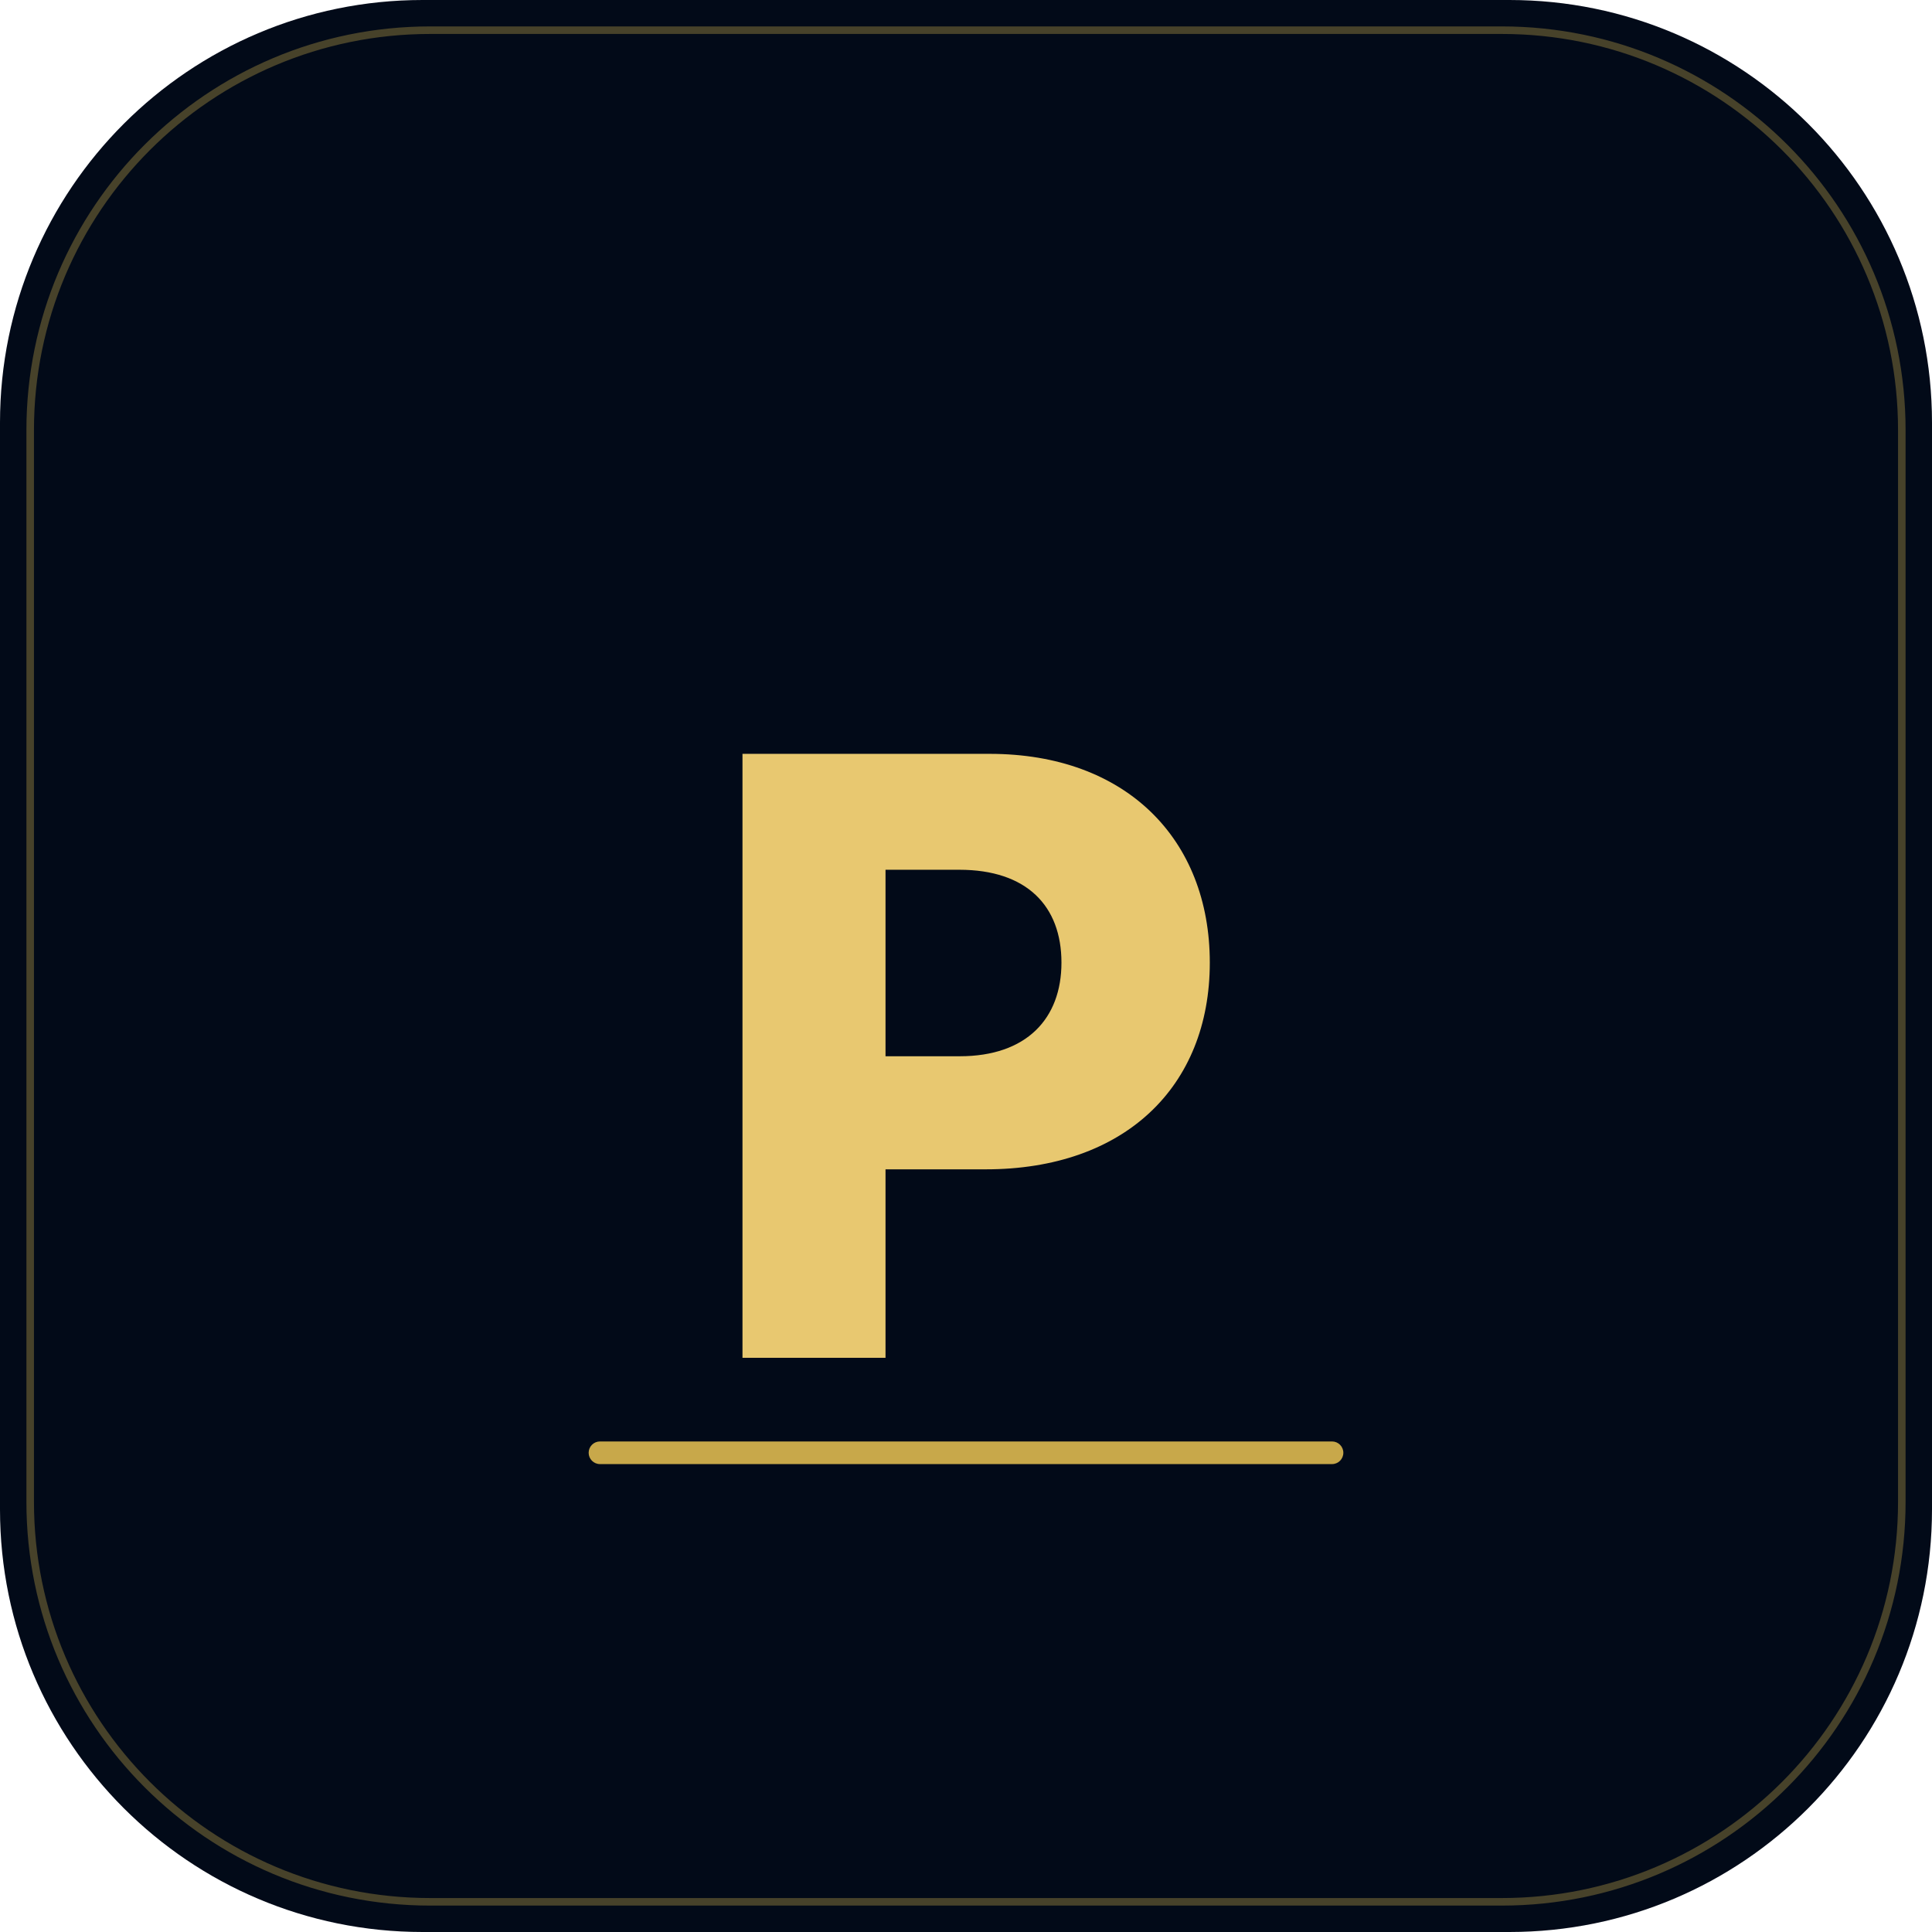
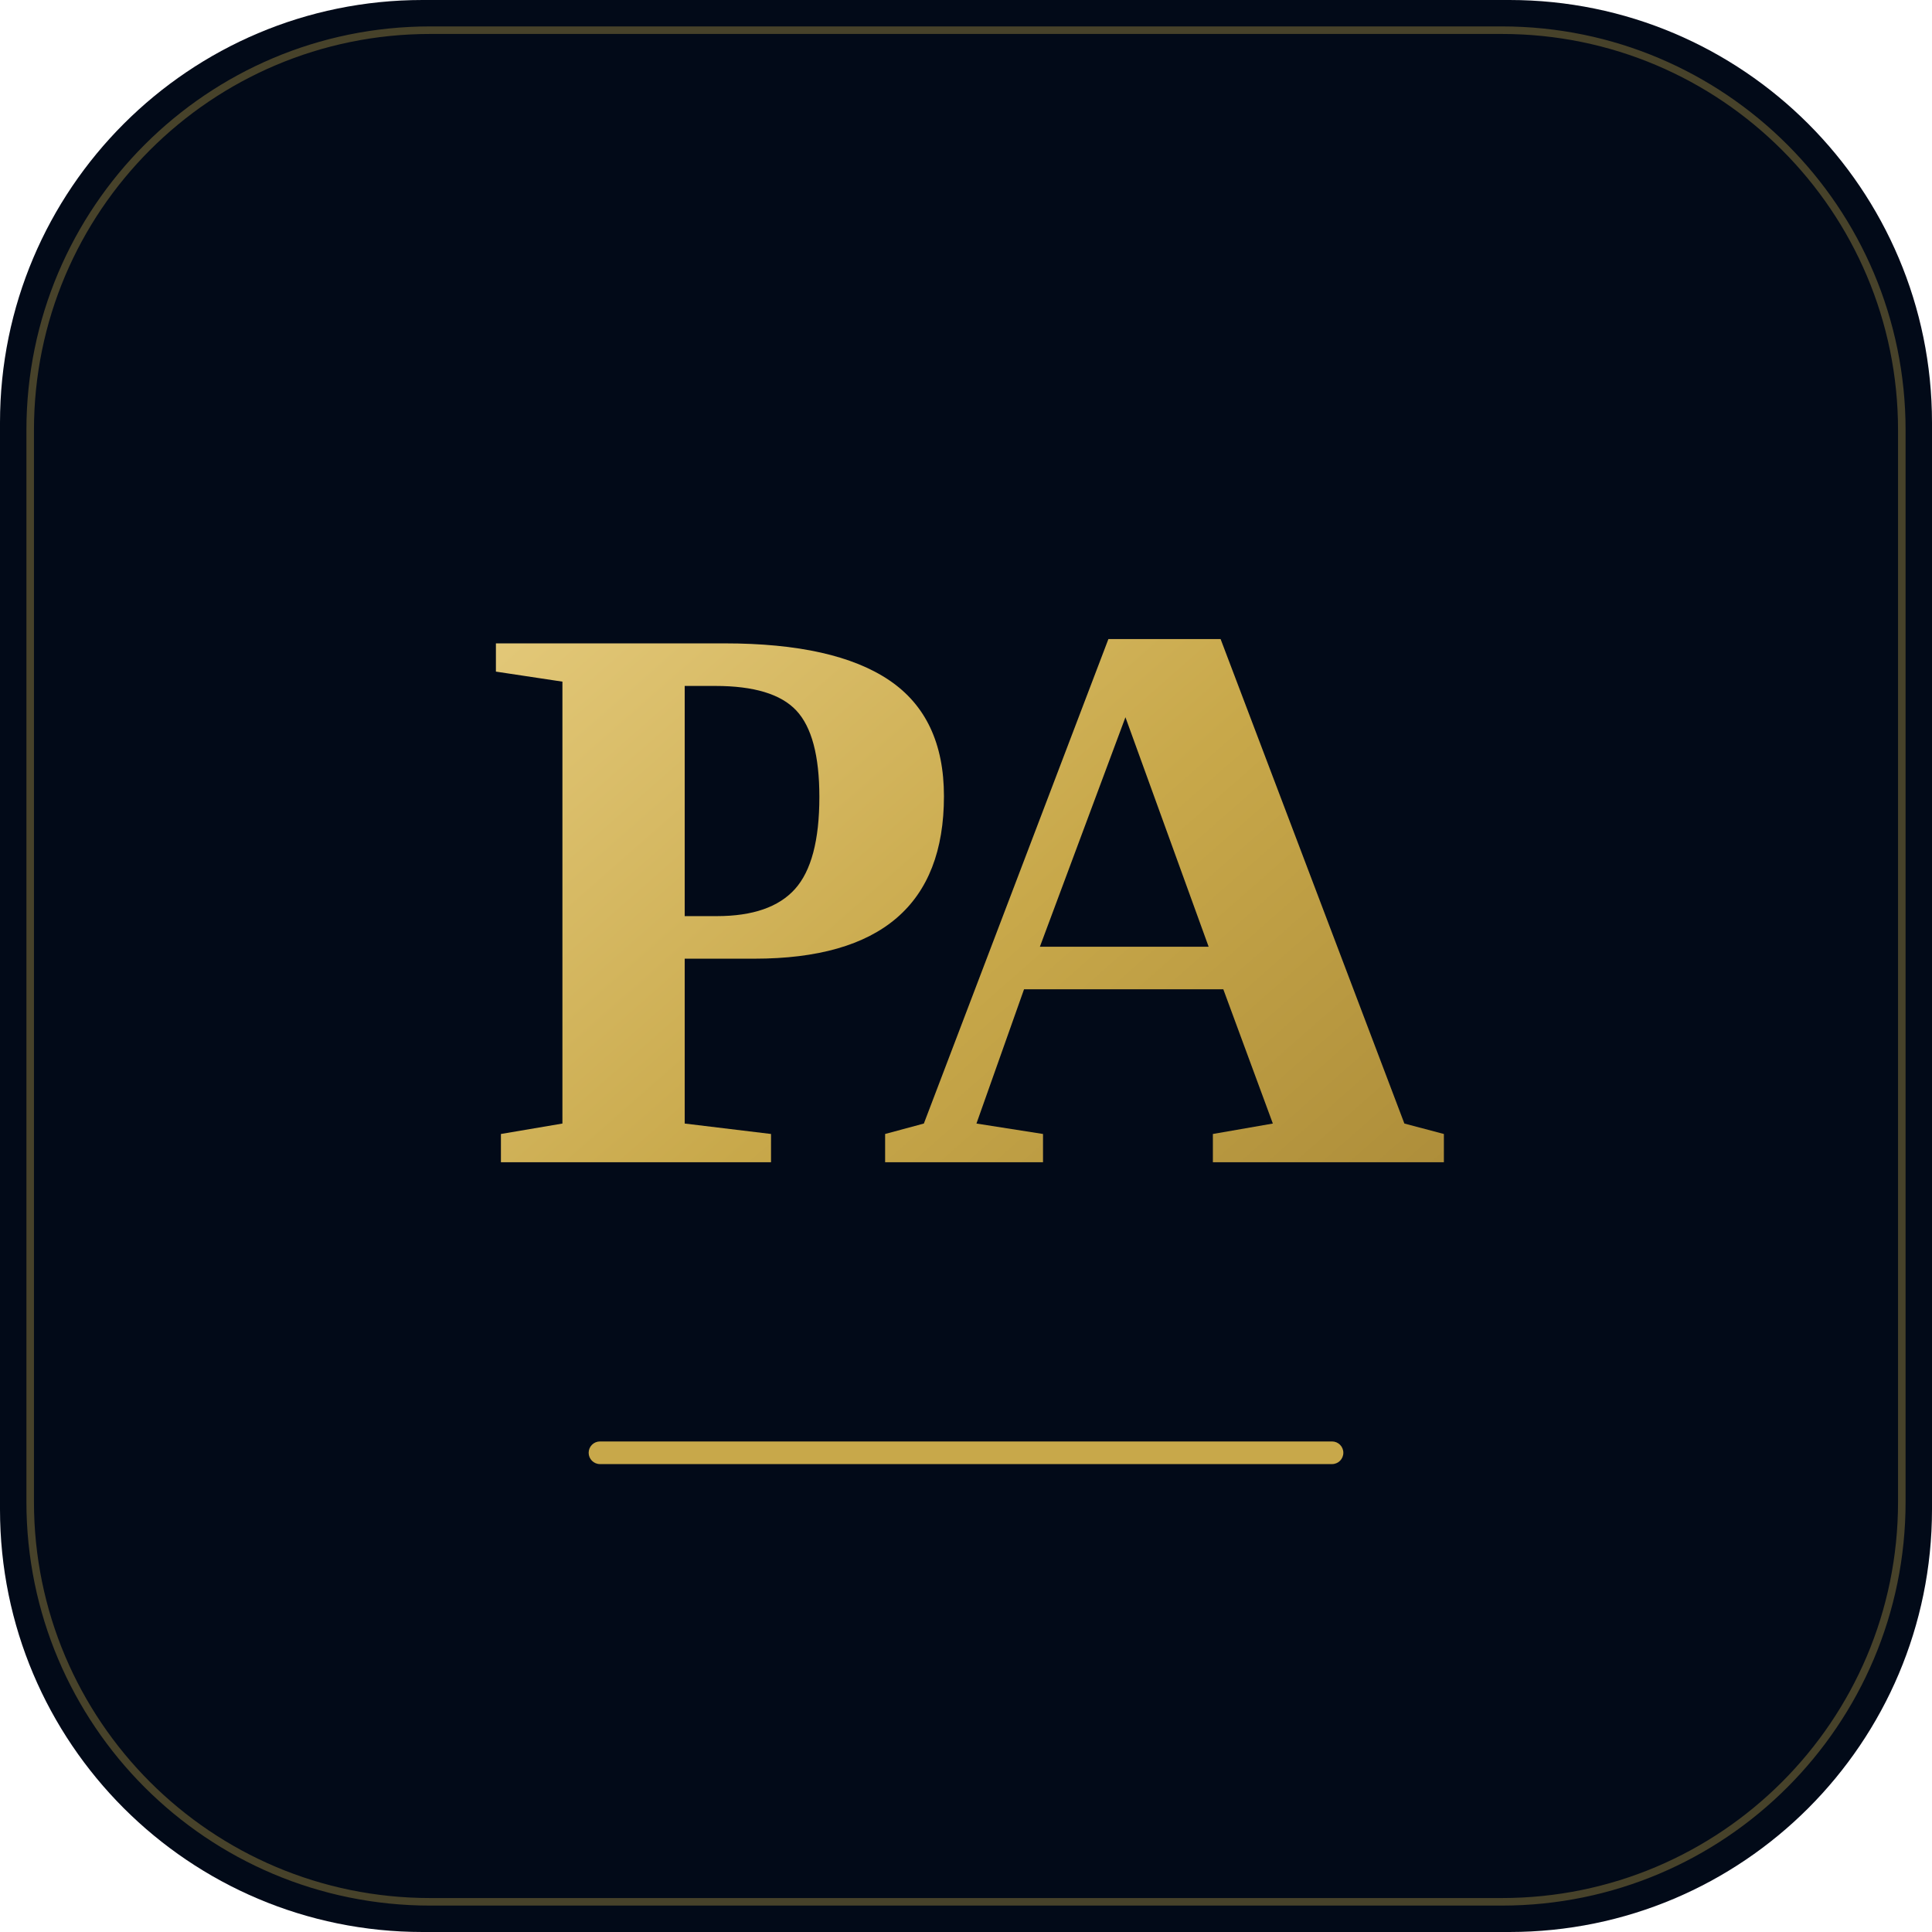
<svg xmlns="http://www.w3.org/2000/svg" viewBox="0 0 512 512">
+   <defs>
+     <linearGradient id="paGoldLarge" x1="110" y1="90" x2="400" y2="420" gradientUnits="userSpaceOnUse">
+       <stop offset="0" stop-color="#f0d890" />
+       <stop offset="0.5" stop-color="#c8a84a" />
+       <stop offset="1" stop-color="#9a7a2e" />
+     </linearGradient>
+   </defs>
  <rect width="512" height="512" rx="112" fill="#020a18" />
  <rect x="8" y="8" width="496" height="496" rx="106" fill="none" stroke="#c8a84a" stroke-opacity="0.35" stroke-width="2" />
-   <text x="50%" y="54%" dominant-baseline="middle" text-anchor="middle" font-family="Syne, Inter, sans-serif" font-size="220" font-weight="800" fill="#e8c870">P</text>
+   <text x="256" y="308" text-anchor="middle" font-family="Georgia, 'Times New Roman', serif" font-size="210" font-weight="700" letter-spacing="-8" fill="url(#paGoldLarge)">PA</text>
  <rect x="156" y="382" width="200" height="6" rx="3" fill="#c8a84a" />
</svg>
